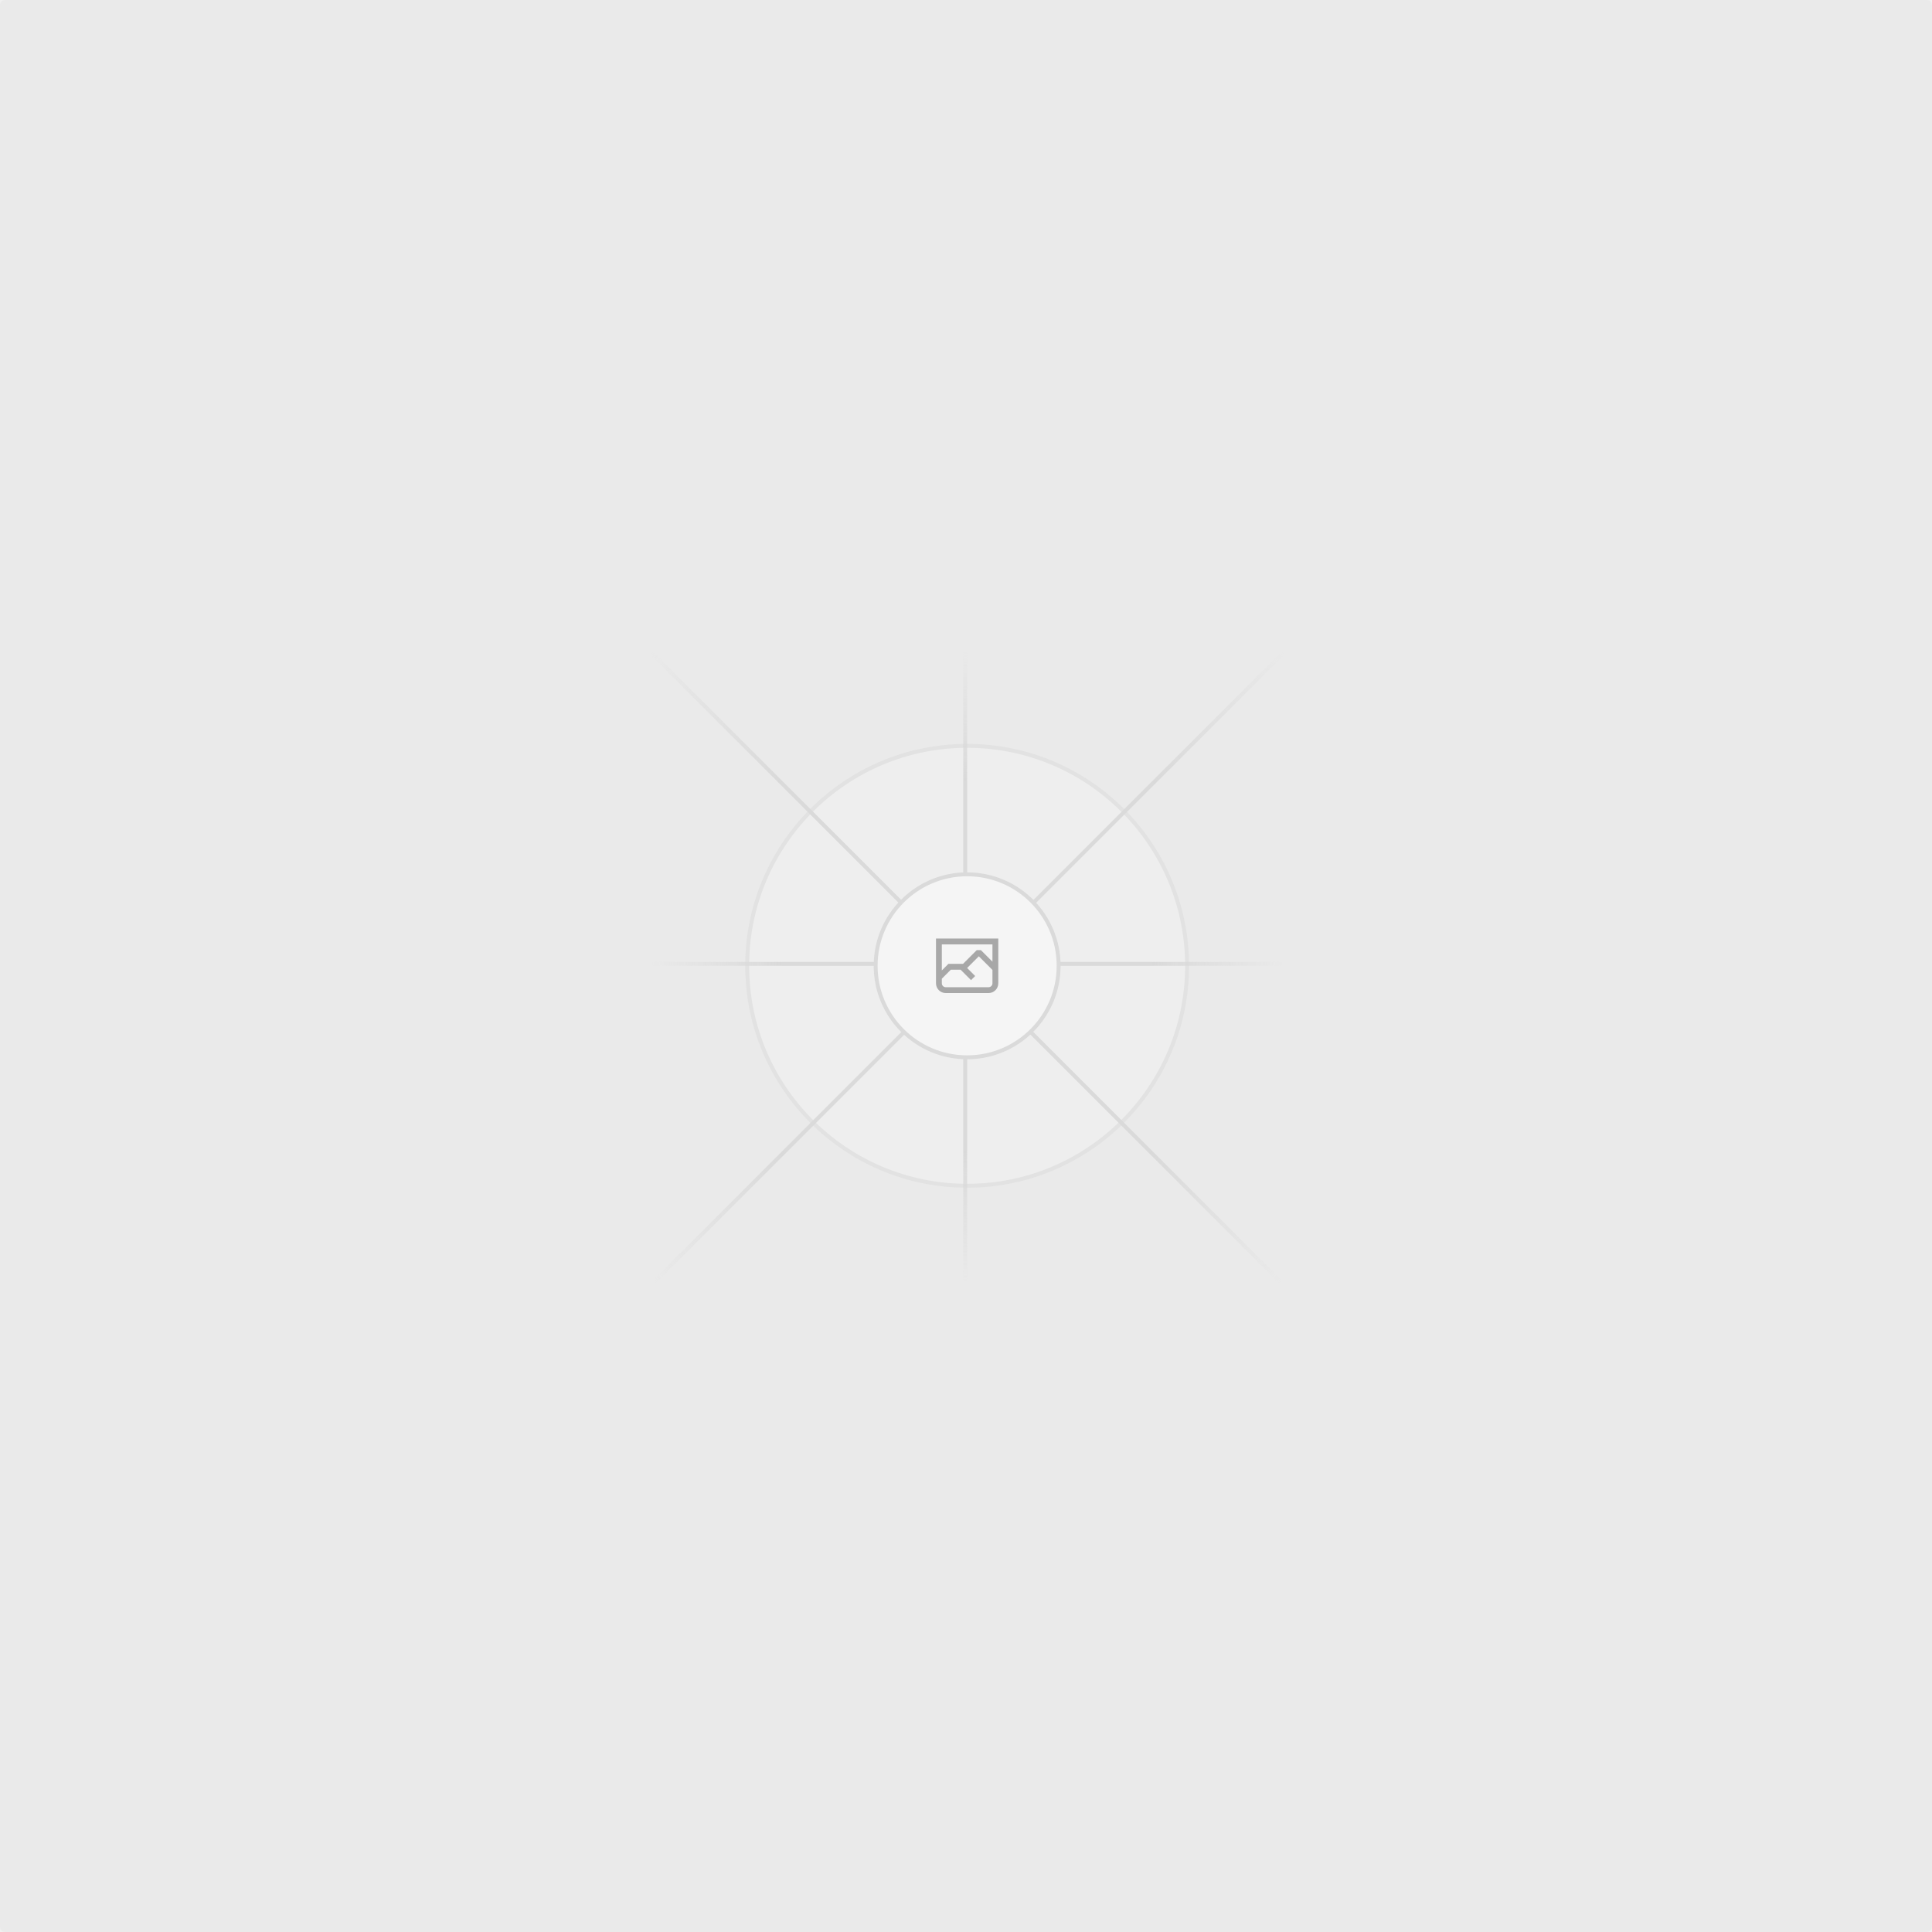
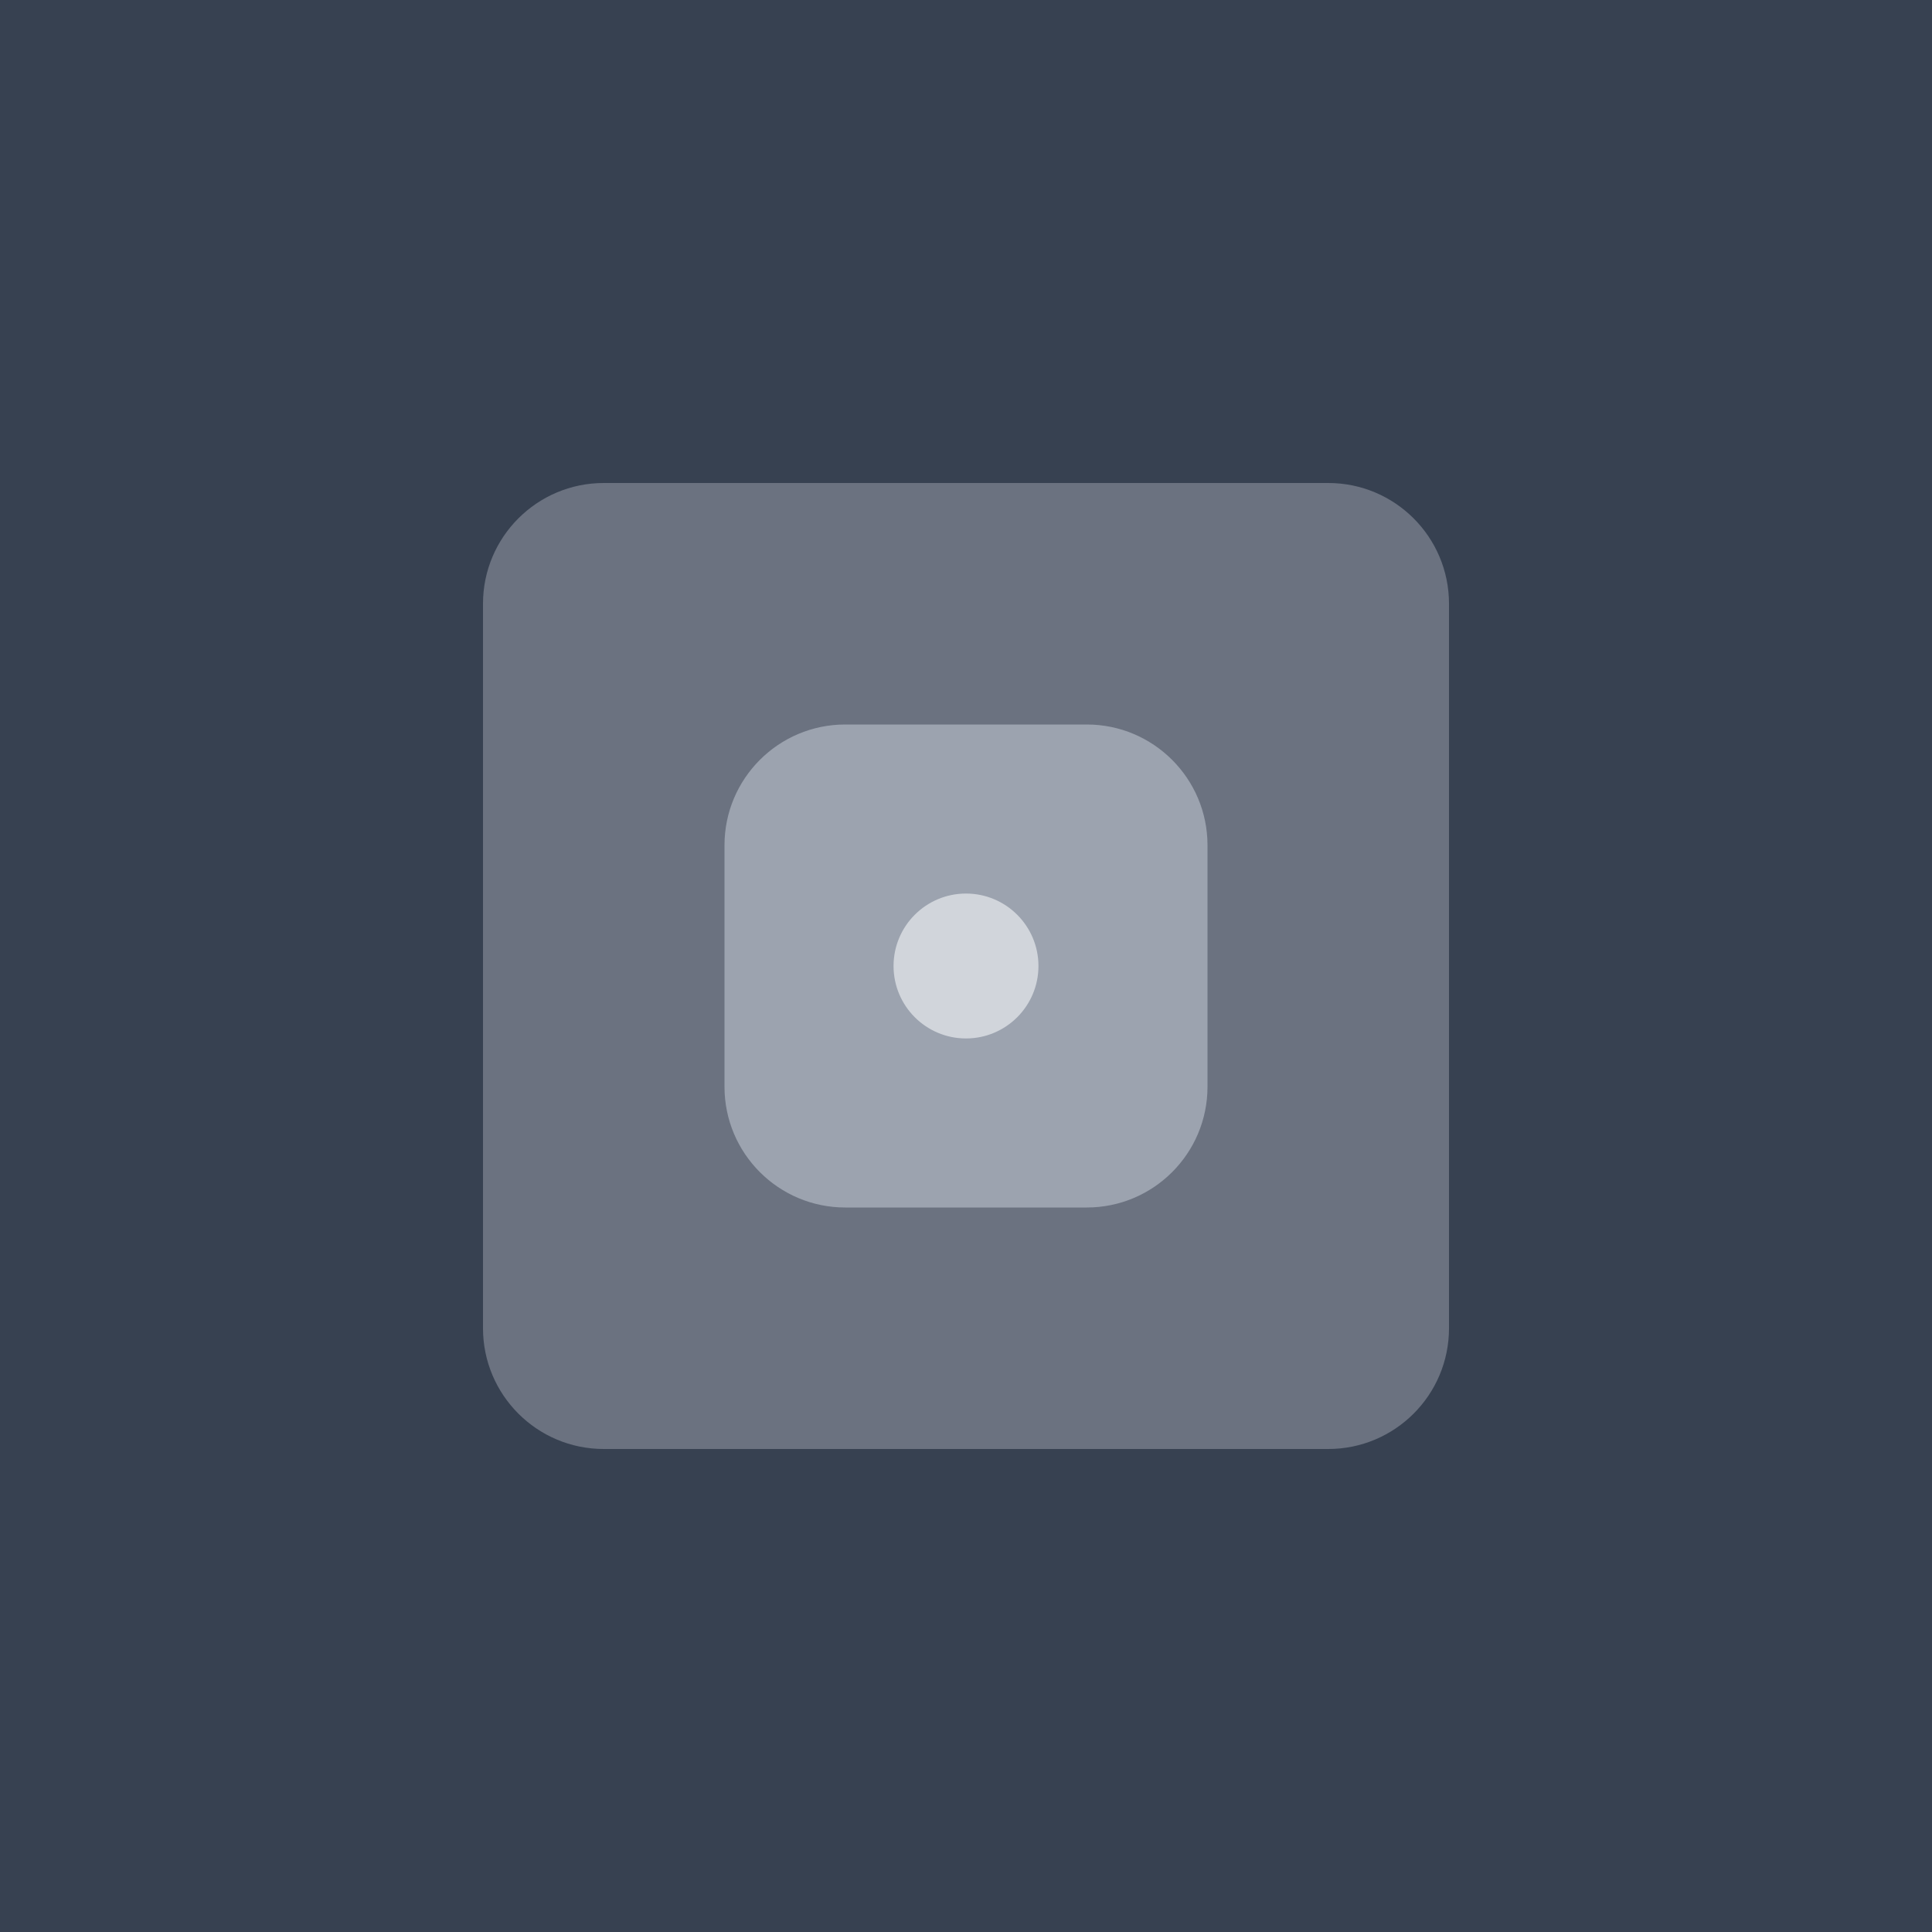
- <svg xmlns="http://www.w3.org/2000/svg" width="1200" height="1200" fill="none">
-   <rect width="1200" height="1200" fill="#EAEAEA" rx="3" />
-   <g opacity=".5">
-     <g opacity=".5">
-       <path fill="#FAFAFA" d="M600.709 736.5c-75.454 0-136.621-61.167-136.621-136.62 0-75.454 61.167-136.621 136.621-136.621 75.453 0 136.62 61.167 136.62 136.621 0 75.453-61.167 136.62-136.62 136.62Z" />
-       <path stroke="#C9C9C9" stroke-width="2.418" d="M600.709 736.5c-75.454 0-136.621-61.167-136.621-136.62 0-75.454 61.167-136.621 136.621-136.621 75.453 0 136.62 61.167 136.62 136.621 0 75.453-61.167 136.62-136.62 136.62Z" />
-     </g>
-     <path stroke="url(#a)" stroke-width="2.418" d="M0-1.209h553.581" transform="scale(1 -1) rotate(45 1163.11 91.165)" />
-     <path stroke="url(#b)" stroke-width="2.418" d="M404.846 598.671h391.726" />
-     <path stroke="url(#c)" stroke-width="2.418" d="M599.5 795.742V404.017" />
-     <path stroke="url(#d)" stroke-width="2.418" d="m795.717 796.597-391.441-391.44" />
-     <path fill="#fff" d="M600.709 656.704c-31.384 0-56.825-25.441-56.825-56.824 0-31.384 25.441-56.825 56.825-56.825 31.383 0 56.824 25.441 56.824 56.825 0 31.383-25.441 56.824-56.824 56.824Z" />
-     <g clip-path="url(#e)">
-       <path fill="#666" fill-rule="evenodd" d="M616.426 586.58h-31.434v16.176l3.553-3.554.531-.531h9.068l.074-.074 8.463-8.463h2.565l7.18 7.181V586.58Zm-15.715 14.654 3.698 3.699 1.283 1.282-2.565 2.565-1.282-1.283-5.2-5.199h-6.066l-5.514 5.514-.073.073v2.876a2.418 2.418 0 0 0 2.418 2.418h26.598a2.418 2.418 0 0 0 2.418-2.418v-8.317l-8.463-8.463-7.181 7.181-.071.072Zm-19.347 5.442v4.085a6.045 6.045 0 0 0 6.046 6.045h26.598a6.044 6.044 0 0 0 6.045-6.045v-7.108l1.356-1.355-1.282-1.283-.074-.073v-17.989h-38.689v23.43l-.146.146.146.147Z" clip-rule="evenodd" />
-     </g>
-     <path stroke="#C9C9C9" stroke-width="2.418" d="M600.709 656.704c-31.384 0-56.825-25.441-56.825-56.824 0-31.384 25.441-56.825 56.825-56.825 31.383 0 56.824 25.441 56.824 56.825 0 31.383-25.441 56.824-56.824 56.824Z" />
-   </g>
-   <defs>
-     <linearGradient id="a" x1="554.061" x2="-.48" y1=".083" y2=".087" gradientUnits="userSpaceOnUse">
-       <stop stop-color="#C9C9C9" stop-opacity="0" />
-       <stop offset=".208" stop-color="#C9C9C9" />
-       <stop offset=".792" stop-color="#C9C9C9" />
-       <stop offset="1" stop-color="#C9C9C9" stop-opacity="0" />
-     </linearGradient>
-     <linearGradient id="b" x1="796.912" x2="404.507" y1="599.963" y2="599.965" gradientUnits="userSpaceOnUse">
-       <stop stop-color="#C9C9C9" stop-opacity="0" />
-       <stop offset=".208" stop-color="#C9C9C9" />
-       <stop offset=".792" stop-color="#C9C9C9" />
-       <stop offset="1" stop-color="#C9C9C9" stop-opacity="0" />
-     </linearGradient>
-     <linearGradient id="c" x1="600.792" x2="600.794" y1="403.677" y2="796.082" gradientUnits="userSpaceOnUse">
-       <stop stop-color="#C9C9C9" stop-opacity="0" />
-       <stop offset=".208" stop-color="#C9C9C9" />
-       <stop offset=".792" stop-color="#C9C9C9" />
-       <stop offset="1" stop-color="#C9C9C9" stop-opacity="0" />
-     </linearGradient>
-     <linearGradient id="d" x1="404.85" x2="796.972" y1="403.903" y2="796.02" gradientUnits="userSpaceOnUse">
-       <stop stop-color="#C9C9C9" stop-opacity="0" />
-       <stop offset=".208" stop-color="#C9C9C9" />
-       <stop offset=".792" stop-color="#C9C9C9" />
-       <stop offset="1" stop-color="#C9C9C9" stop-opacity="0" />
-     </linearGradient>
-     <clipPath id="e">
-       <path fill="#fff" d="M581.364 580.535h38.689v38.689h-38.689z" />
-     </clipPath>
-   </defs>
+ <svg xmlns="http://www.w3.org/2000/svg" width="80" height="80" viewBox="0 0 80 80" fill="none">
+   <rect width="80" height="80" fill="#374151" />
+   <path d="M20 25C20 22.239 22.239 20 25 20H55C57.761 20 60 22.239 60 25V55C60 57.761 57.761 60 55 60H25C22.239 60 20 57.761 20 55V25Z" fill="#6B7280" />
+   <path d="M30 35C30 32.239 32.239 30 35 30H45C47.761 30 50 32.239 50 35V45C50 47.761 47.761 50 45 50H35C32.239 50 30 47.761 30 45V35Z" fill="#9CA3AF" />
+   <circle cx="40" cy="40" r="3" fill="#D1D5DB" />
</svg>
